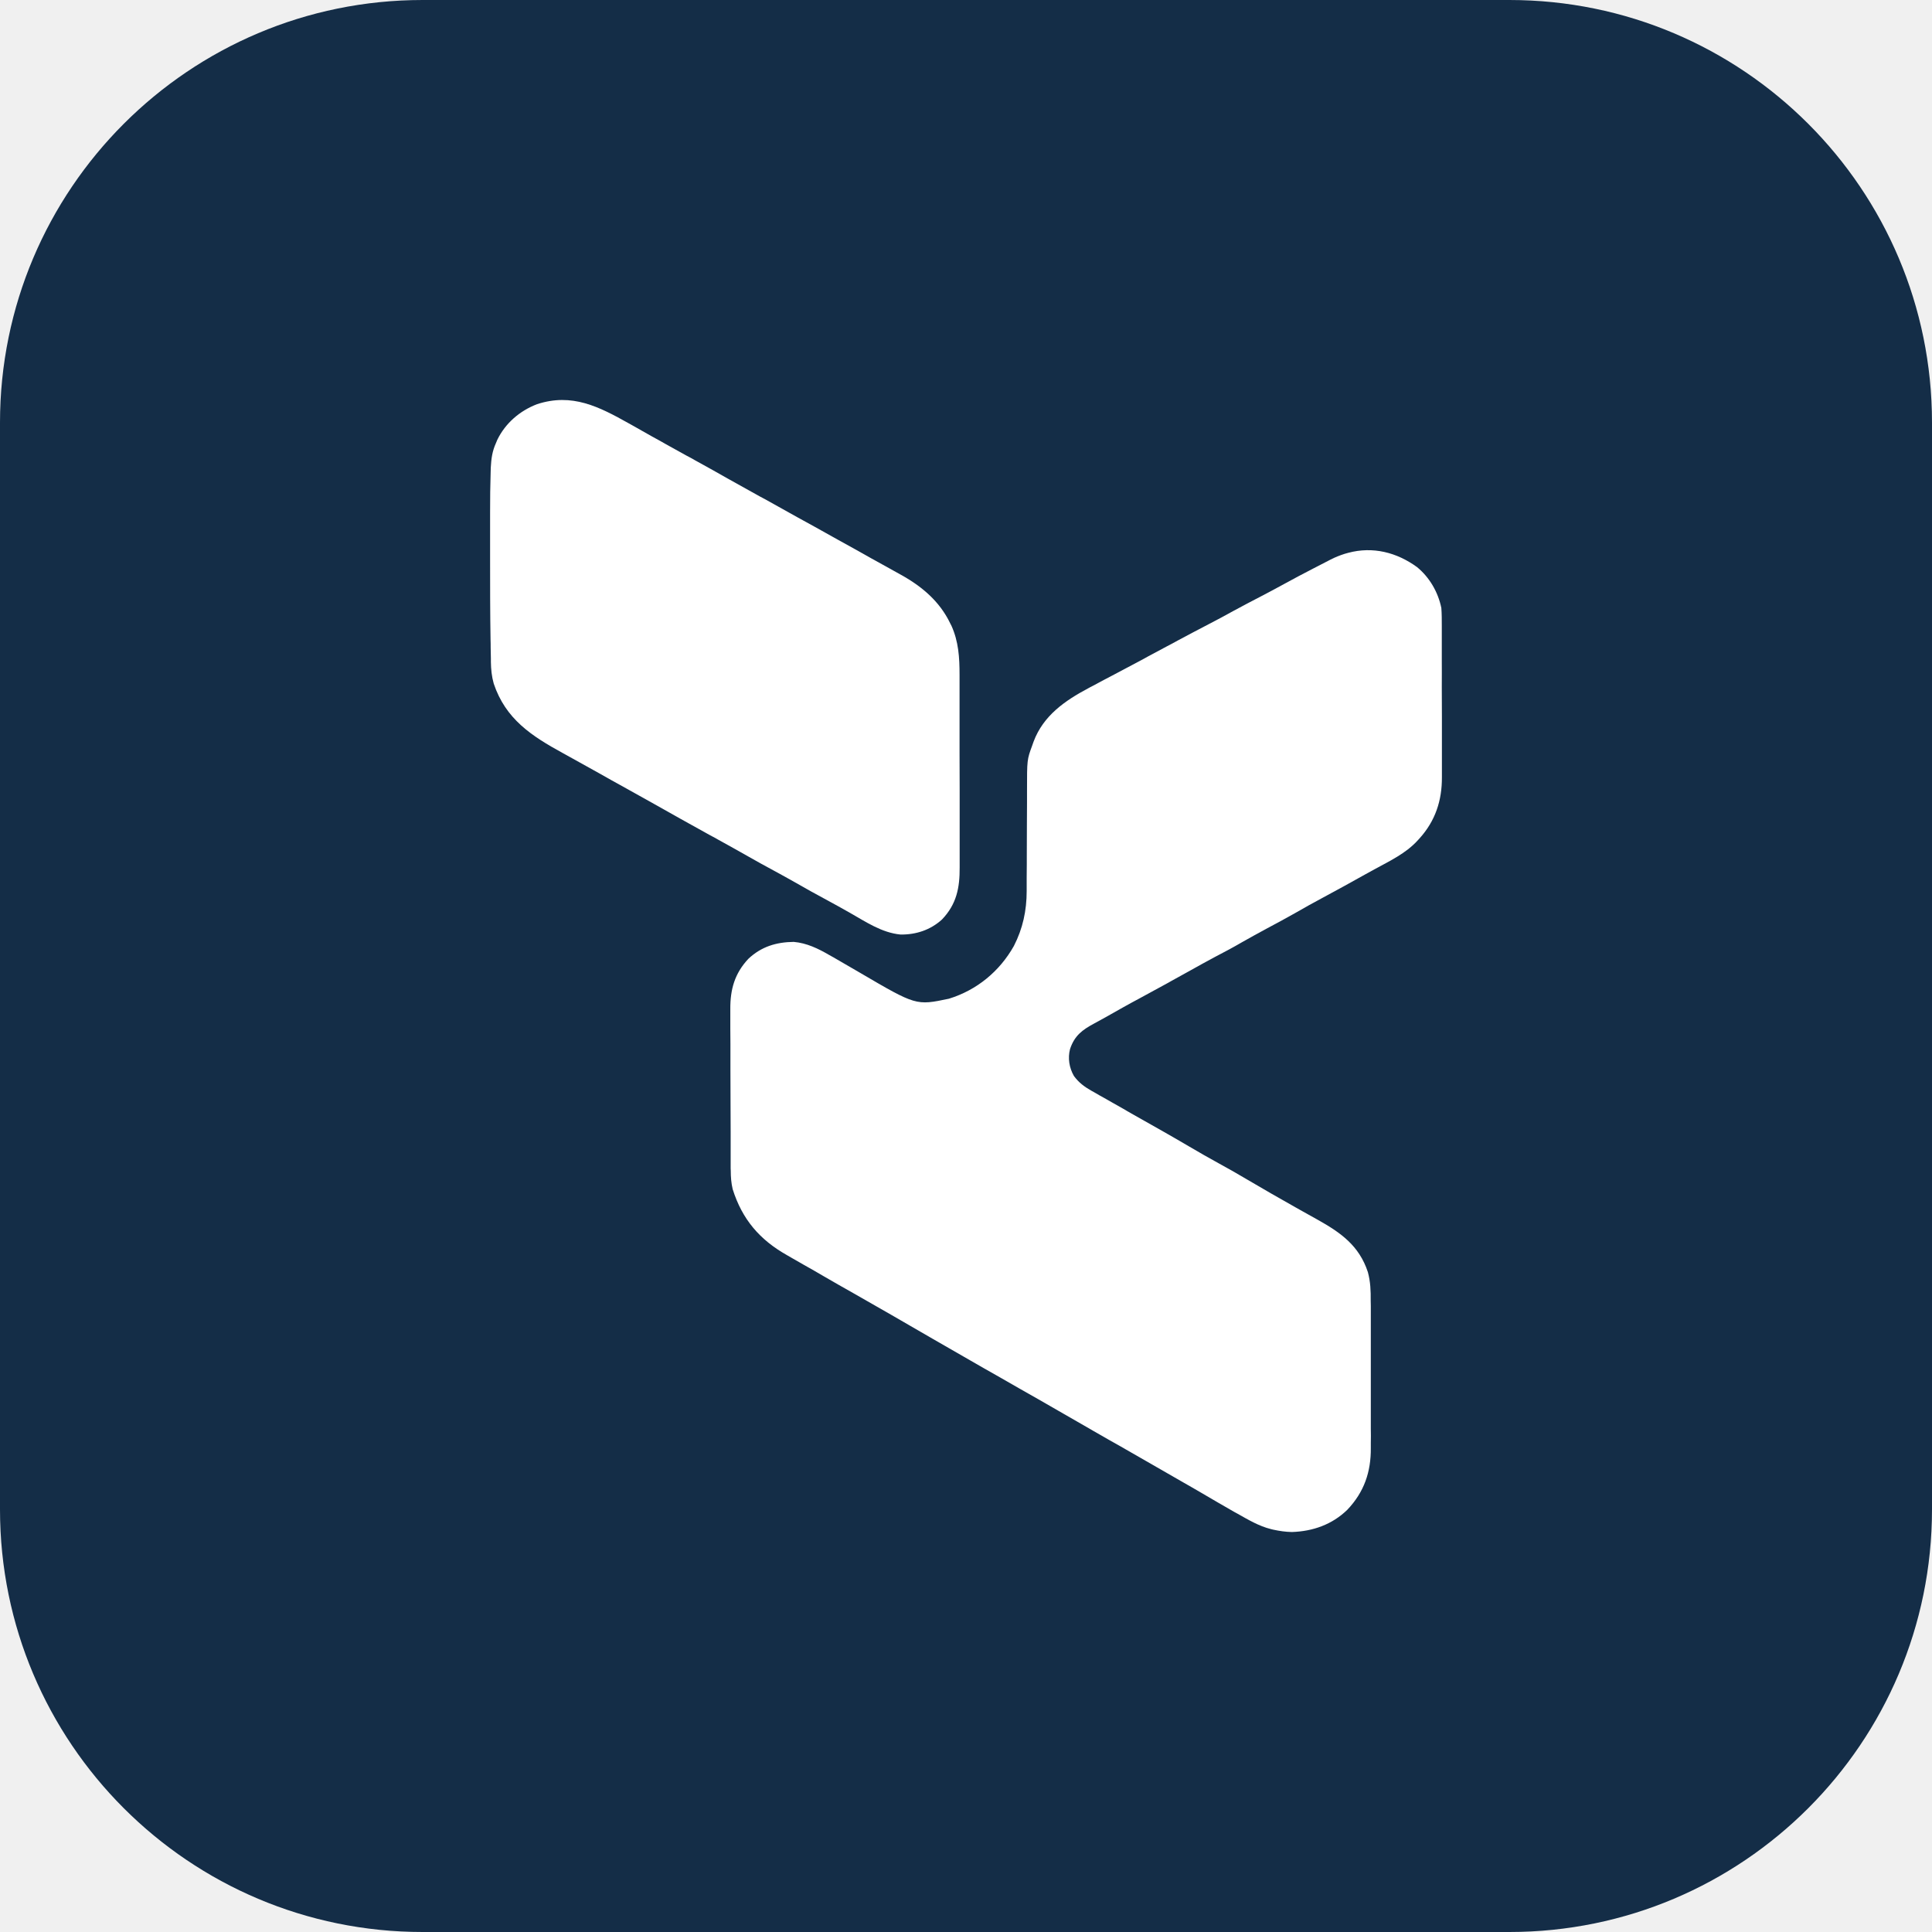
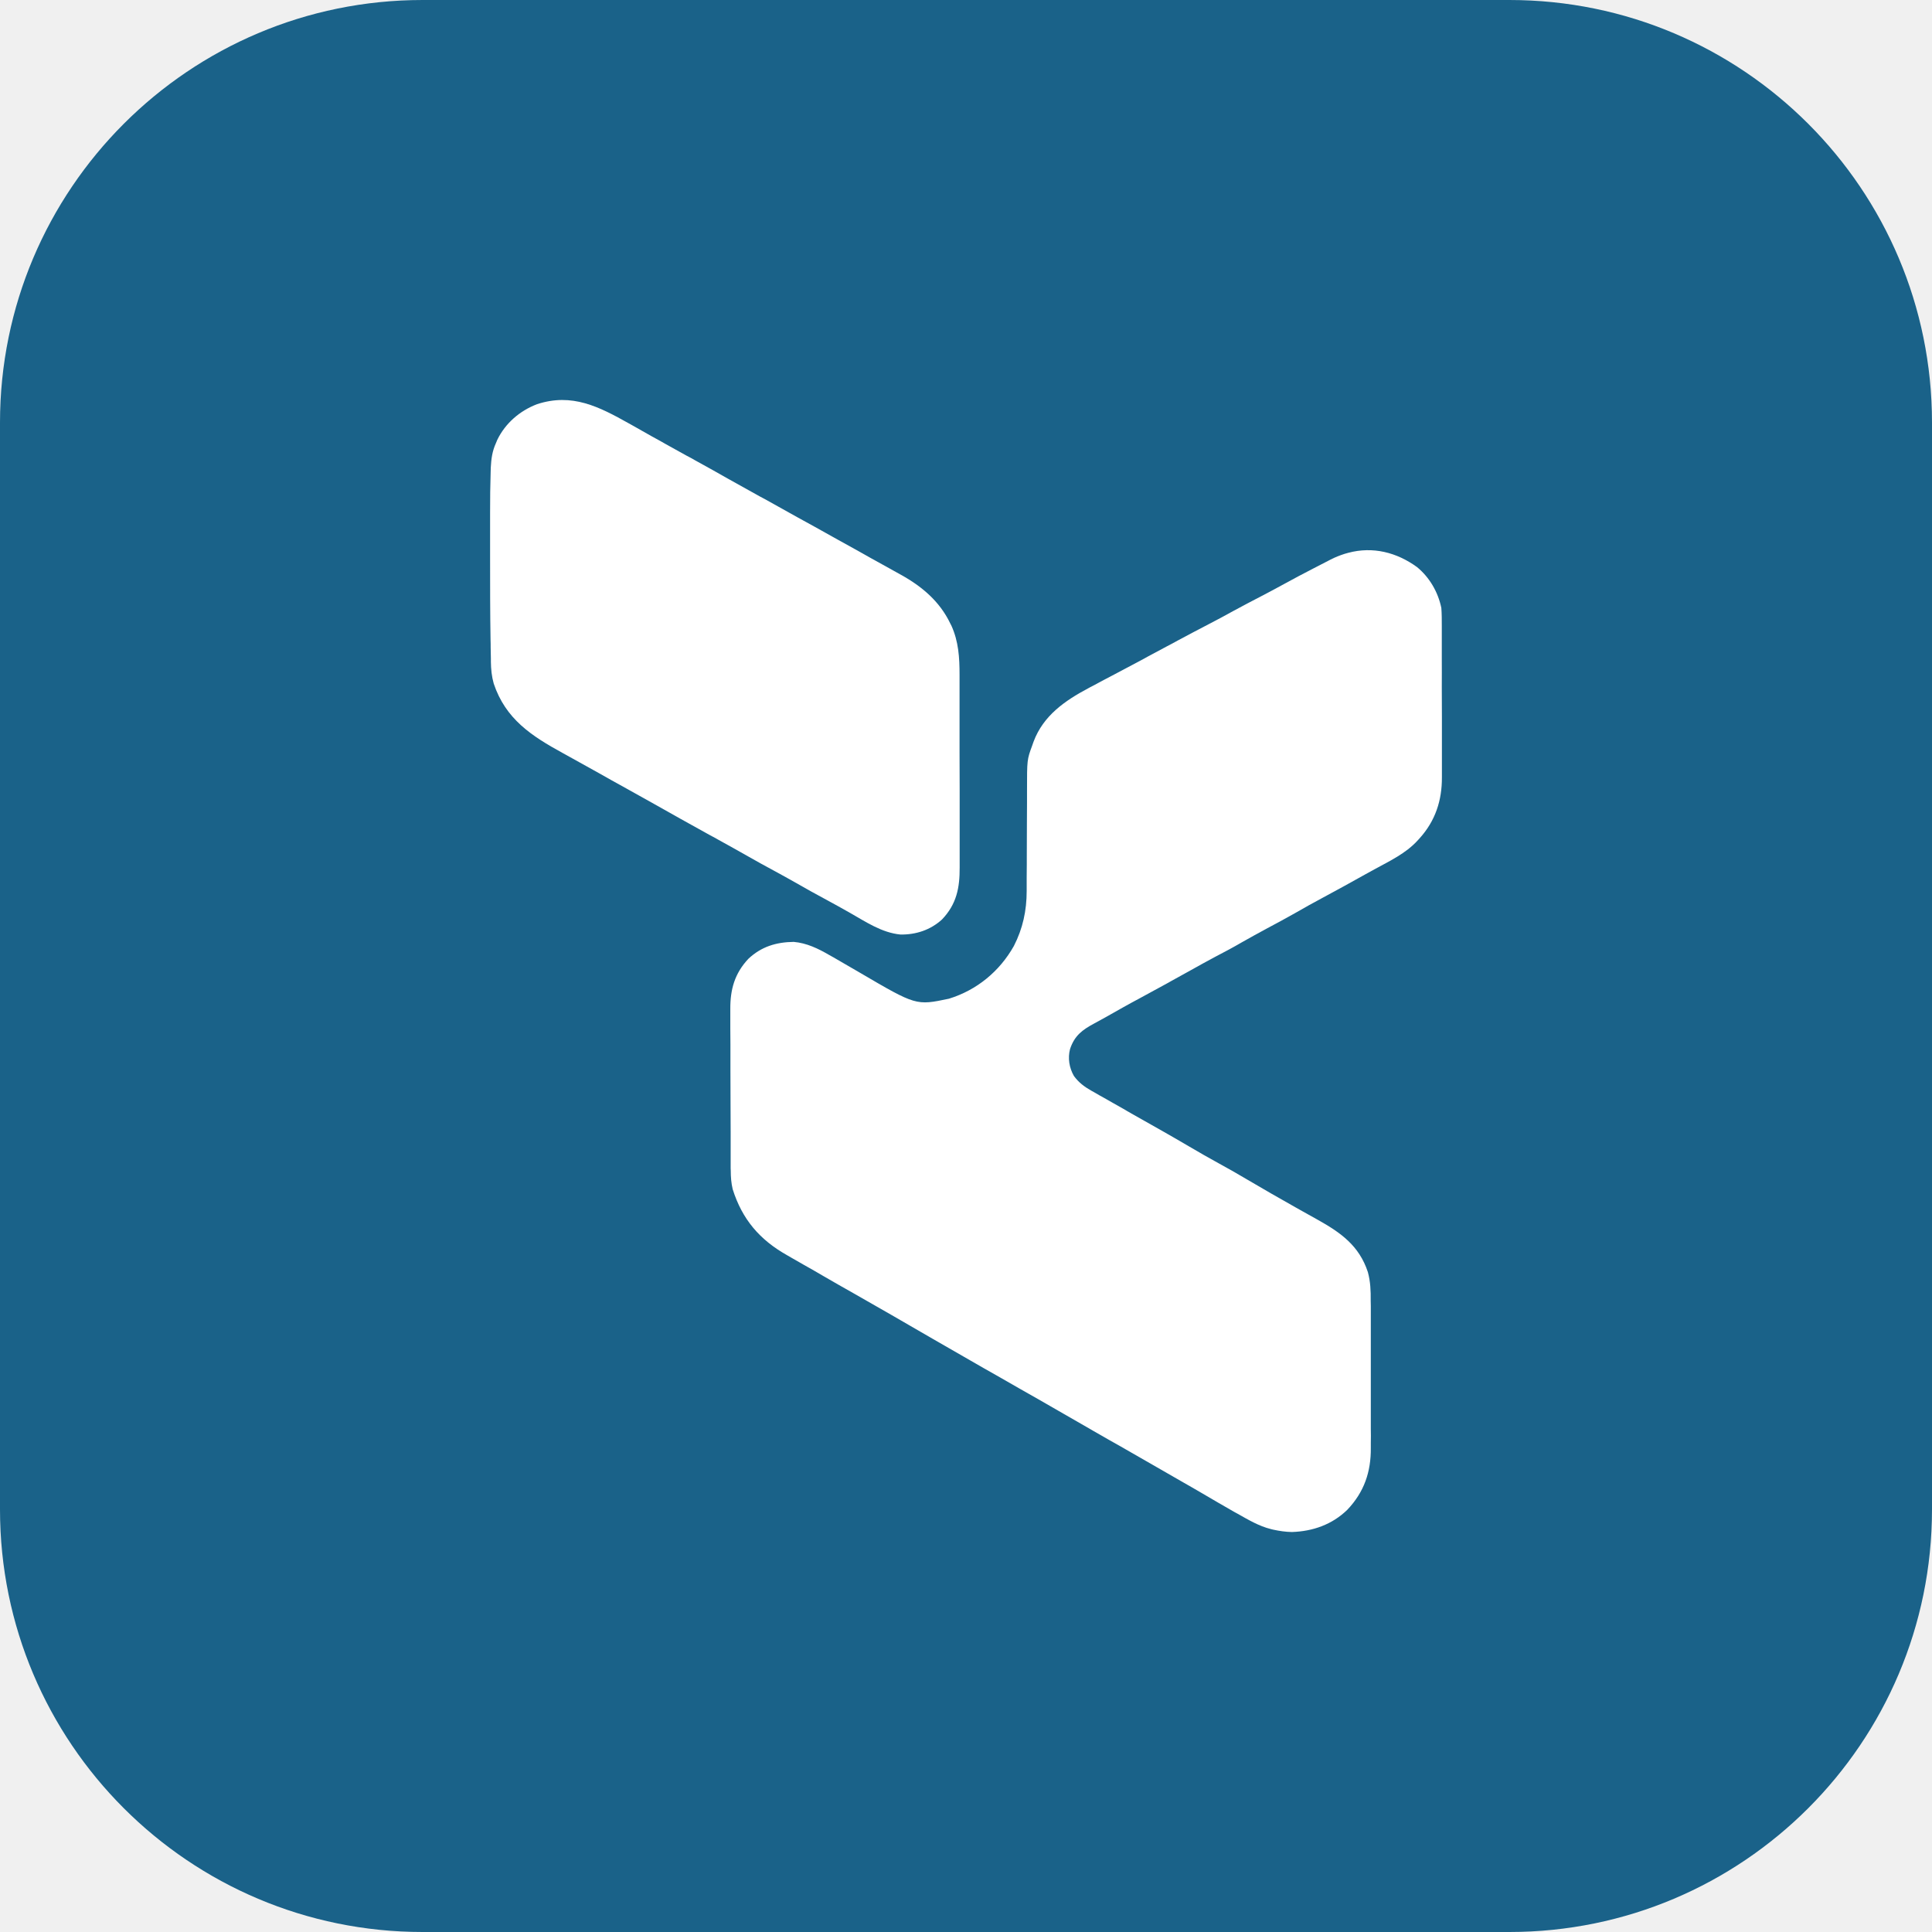
<svg xmlns="http://www.w3.org/2000/svg" viewBox="0 0 512 512">
-   <rect width="512" height="512" rx="112" fill="#142D47" />
+   <rect width="512" height="512" rx="112" fill="#1a6289" />
  <g fill="#fff" transform="translate(129.88 106.00) scale(3)">
    <path d="M 12.26,2.07 C 12.41,2.16 12.56,2.24 12.71,2.32 C 12.96,2.46 13.2,2.6 13.45,2.74 C 14.02,3.07 14.59,3.38 15.17,3.7 C 15.22,3.73 15.22,3.73 15.52,3.9 C 16.13,4.24 16.75,4.58 17.36,4.92 C 17.39,4.93 17.39,4.93 17.55,5.02 C 17.61,5.05 17.67,5.09 17.74,5.12 C 17.86,5.19 17.98,5.26 18.11,5.33 C 18.17,5.36 18.23,5.39 18.29,5.43 C 19.2,5.93 20.1,6.43 20.99,6.94 C 21.95,7.48 22.92,8.02 23.88,8.55 C 23.95,8.58 24.01,8.61 24.07,8.65 C 24.13,8.68 24.2,8.72 24.26,8.75 C 25.24,9.29 26.22,9.84 27.2,10.39 C 27.68,10.65 28.15,10.91 28.62,11.17 C 28.96,11.36 29.31,11.56 29.66,11.75 C 30.03,11.95 30.4,12.16 30.77,12.37 C 31.73,12.9 32.69,13.43 33.64,13.97 C 34.2,14.28 34.76,14.59 35.32,14.9 C 35.43,14.96 35.54,15.03 35.66,15.09 C 35.87,15.21 36.08,15.32 36.29,15.44 C 38.15,16.47 39.71,17.79 40.64,19.72 C 40.67,19.78 40.7,19.85 40.74,19.91 C 41.39,21.34 41.47,22.76 41.47,24.29 C 41.47,24.5 41.47,24.7 41.47,24.9 C 41.47,25.45 41.47,26 41.47,26.54 C 41.47,27 41.47,27.46 41.47,27.92 C 41.47,29 41.47,30.08 41.47,31.17 C 41.47,32.28 41.47,33.39 41.48,34.5 C 41.48,35.46 41.48,36.42 41.48,37.38 C 41.48,37.95 41.48,38.53 41.48,39.1 C 41.48,39.63 41.48,40.17 41.48,40.71 C 41.48,40.9 41.48,41.1 41.48,41.3 C 41.49,43.09 41.21,44.54 39.92,45.89 C 38.9,46.82 37.62,47.24 36.25,47.22 C 34.6,47.06 33.21,46.11 31.8,45.31 C 31.1,44.91 30.39,44.52 29.67,44.13 C 28.77,43.65 27.88,43.15 26.99,42.64 C 26.34,42.27 25.68,41.91 25.02,41.55 C 24.27,41.15 23.52,40.73 22.78,40.31 C 21.9,39.81 21.02,39.32 20.13,38.83 C 20.01,38.76 19.88,38.69 19.76,38.62 C 19.7,38.59 19.63,38.56 19.57,38.52 C 19.51,38.49 19.45,38.45 19.38,38.42 C 19.35,38.4 19.35,38.4 19.2,38.32 C 17.61,37.44 16.03,36.56 14.46,35.67 C 13.6,35.19 12.74,34.71 11.88,34.23 C 11.11,33.81 10.35,33.38 9.59,32.95 C 8.54,32.36 7.48,31.78 6.42,31.19 C 3.66,29.68 1.37,28.19 0.32,25.05 C 0.14,24.41 0.08,23.79 0.07,23.13 C 0.07,23.03 0.07,22.93 0.07,22.83 C 0.06,22.51 0.06,22.19 0.05,21.86 C 0.05,21.63 0.05,21.4 0.04,21.18 C 0,18.76 -0,16.35 0,13.93 C 0,13.32 0,12.7 0,12.09 C 4.72E-05,11.6 4.72E-05,11.11 0,10.62 C 0,10.4 0,10.17 4.72E-05,9.94 C -0,8.73 0.01,7.53 0.05,6.32 C 0.06,6.21 0.06,6.1 0.06,5.98 C 0.1,5.2 0.19,4.52 0.52,3.8 C 0.56,3.7 0.6,3.61 0.64,3.51 C 1.36,2.04 2.63,0.95 4.15,0.37 C 7.24,-0.64 9.62,0.59 12.26,2.07 Z" />
    <path d="M 81.88,14.76 C 82.99,15.67 83.74,16.97 84.03,18.37 C 84.07,18.9 84.07,19.43 84.07,19.97 C 84.07,20.13 84.07,20.29 84.07,20.45 C 84.07,20.87 84.07,21.3 84.07,21.74 C 84.07,22.1 84.07,22.46 84.07,22.82 C 84.08,23.67 84.07,24.52 84.07,25.37 C 84.07,26.24 84.07,27.12 84.08,27.99 C 84.08,28.75 84.08,29.5 84.08,30.26 C 84.08,30.7 84.08,31.15 84.08,31.6 C 84.08,32.03 84.08,32.45 84.08,32.87 C 84.08,33.03 84.08,33.18 84.08,33.33 C 84.09,35.38 83.5,37.18 82.11,38.72 C 82.04,38.79 81.97,38.87 81.9,38.95 C 80.89,40.04 79.52,40.7 78.23,41.4 C 77.93,41.57 77.63,41.73 77.32,41.9 C 76.07,42.6 74.82,43.29 73.55,43.97 C 72.74,44.4 71.94,44.85 71.14,45.31 C 70.31,45.78 69.46,46.24 68.61,46.69 C 67.88,47.08 67.15,47.49 66.42,47.9 C 65.65,48.35 64.86,48.77 64.07,49.18 C 63.32,49.58 62.58,49.99 61.83,50.41 C 61.27,50.72 60.7,51.04 60.13,51.35 C 60.06,51.39 60,51.42 59.94,51.46 C 59.08,51.93 58.23,52.39 57.37,52.86 C 56.37,53.39 55.39,53.95 54.4,54.51 C 54.06,54.7 53.72,54.89 53.38,55.07 C 52.31,55.64 51.62,56.16 51.23,57.34 C 51.02,58.14 51.16,58.99 51.57,59.71 C 51.99,60.29 52.5,60.67 53.12,61.02 C 53.23,61.08 53.34,61.15 53.46,61.21 C 53.58,61.28 53.7,61.35 53.82,61.42 C 53.95,61.49 54.07,61.56 54.2,61.63 C 54.46,61.78 54.73,61.93 54.99,62.08 C 55.37,62.29 55.74,62.51 56.12,62.72 C 56.18,62.76 56.24,62.79 56.3,62.83 C 56.42,62.89 56.53,62.96 56.65,63.03 C 57.57,63.55 58.49,64.07 59.41,64.59 C 60.19,65.03 60.96,65.48 61.73,65.93 C 62.61,66.45 63.49,66.95 64.38,67.44 C 65.19,67.88 65.98,68.33 66.77,68.8 C 68.24,69.67 69.73,70.52 71.22,71.36 C 71.41,71.47 71.6,71.58 71.79,71.68 C 72.22,71.92 72.65,72.16 73.08,72.4 C 75.14,73.55 76.77,74.7 77.54,77.04 C 77.77,77.89 77.8,78.7 77.79,79.57 C 77.79,79.73 77.79,79.88 77.8,80.04 C 77.8,80.46 77.8,80.87 77.8,81.29 C 77.8,81.64 77.8,81.99 77.8,82.34 C 77.8,83.17 77.8,84 77.8,84.83 C 77.8,85.68 77.8,86.53 77.8,87.38 C 77.8,88.11 77.8,88.84 77.8,89.58 C 77.8,90.02 77.8,90.45 77.8,90.89 C 77.81,91.3 77.81,91.71 77.8,92.12 C 77.8,92.27 77.8,92.42 77.8,92.57 C 77.82,94.69 77.21,96.47 75.73,98.03 C 74.39,99.34 72.68,99.94 70.83,100 C 70.26,99.99 69.73,99.91 69.17,99.79 C 69.11,99.77 69.04,99.76 68.97,99.74 C 67.92,99.48 66.98,98.92 66.04,98.39 C 65.93,98.33 65.82,98.27 65.71,98.21 C 64.75,97.66 63.8,97.11 62.85,96.55 C 62.31,96.23 61.76,95.92 61.22,95.61 C 60.43,95.16 59.65,94.71 58.87,94.26 C 57.95,93.73 57.03,93.2 56.1,92.67 C 56.04,92.64 55.99,92.61 55.93,92.57 C 55.51,92.33 55.09,92.1 54.67,91.86 C 54.2,91.59 53.72,91.31 53.24,91.04 C 53.19,91.01 53.13,90.98 53.07,90.94 C 52.11,90.39 51.15,89.84 50.2,89.29 C 49.04,88.62 47.87,87.95 46.7,87.29 C 46.15,86.97 45.6,86.66 45.06,86.35 C 44.57,86.07 44.07,85.79 43.58,85.51 C 42.09,84.65 40.6,83.8 39.11,82.94 C 38.45,82.56 37.79,82.18 37.14,81.8 C 36.59,81.48 36.03,81.16 35.48,80.84 C 34.35,80.19 33.21,79.54 32.07,78.89 C 31.22,78.41 30.37,77.93 29.53,77.44 C 28.92,77.08 28.31,76.73 27.7,76.39 C 27.35,76.19 27.01,75.99 26.67,75.8 C 26.52,75.71 26.37,75.62 26.22,75.54 C 23.81,74.18 22.27,72.38 21.43,69.72 C 21.3,69.17 21.26,68.64 21.26,68.08 C 21.26,68.01 21.25,67.95 21.25,67.88 C 21.25,67.66 21.25,67.44 21.25,67.22 C 21.25,67.06 21.25,66.9 21.25,66.74 C 21.25,66.22 21.25,65.69 21.25,65.17 C 21.25,64.99 21.25,64.81 21.25,64.63 C 21.24,63.78 21.24,62.94 21.24,62.09 C 21.24,61.12 21.24,60.14 21.23,59.17 C 21.23,58.41 21.23,57.65 21.23,56.9 C 21.23,56.45 21.23,56 21.22,55.55 C 21.22,55.12 21.22,54.7 21.22,54.27 C 21.22,54.12 21.22,53.96 21.22,53.81 C 21.21,52.07 21.6,50.66 22.82,49.36 C 23.96,48.29 25.27,47.89 26.82,47.87 C 27.97,47.97 28.98,48.46 29.96,49.03 C 30.08,49.1 30.2,49.16 30.32,49.23 C 31.09,49.67 31.86,50.12 32.63,50.57 C 37.63,53.5 37.63,53.5 40.53,52.89 C 43,52.13 45.01,50.47 46.27,48.23 C 47.06,46.69 47.4,45.1 47.4,43.38 C 47.4,43.26 47.4,43.14 47.4,43.02 C 47.4,42.75 47.4,42.49 47.4,42.23 C 47.4,41.82 47.41,41.41 47.41,41 C 47.41,40.85 47.41,40.71 47.41,40.57 C 47.41,40.5 47.41,40.43 47.41,40.35 C 47.41,39.39 47.42,38.43 47.42,37.47 C 47.42,36.83 47.42,36.18 47.43,35.53 C 47.43,35.18 47.43,34.84 47.43,34.5 C 47.43,31.77 47.43,31.77 47.89,30.52 C 47.93,30.41 47.97,30.29 48.01,30.18 C 48.87,27.88 50.78,26.56 52.85,25.46 C 52.98,25.39 53.1,25.32 53.23,25.26 C 53.88,24.91 54.53,24.56 55.19,24.22 C 56.04,23.77 56.9,23.31 57.75,22.86 C 57.86,22.8 57.98,22.73 58.09,22.67 C 58.56,22.42 59.02,22.17 59.49,21.92 C 59.85,21.73 60.21,21.53 60.58,21.34 C 60.64,21.31 60.7,21.27 60.76,21.24 C 61.65,20.76 62.55,20.29 63.45,19.82 C 64.19,19.44 64.93,19.04 65.67,18.63 C 66.47,18.19 67.29,17.77 68.11,17.34 C 68.79,16.99 69.47,16.62 70.15,16.25 C 71,15.78 71.86,15.33 72.73,14.88 C 72.79,14.85 72.79,14.85 73.08,14.7 C 73.39,14.54 73.7,14.38 74.01,14.22 C 74.09,14.18 74.16,14.14 74.24,14.1 C 74.65,13.89 75.05,13.73 75.49,13.59 C 75.6,13.56 75.7,13.53 75.81,13.5 C 77.98,12.92 80.09,13.46 81.88,14.76 Z" />
  </g>
</svg>
